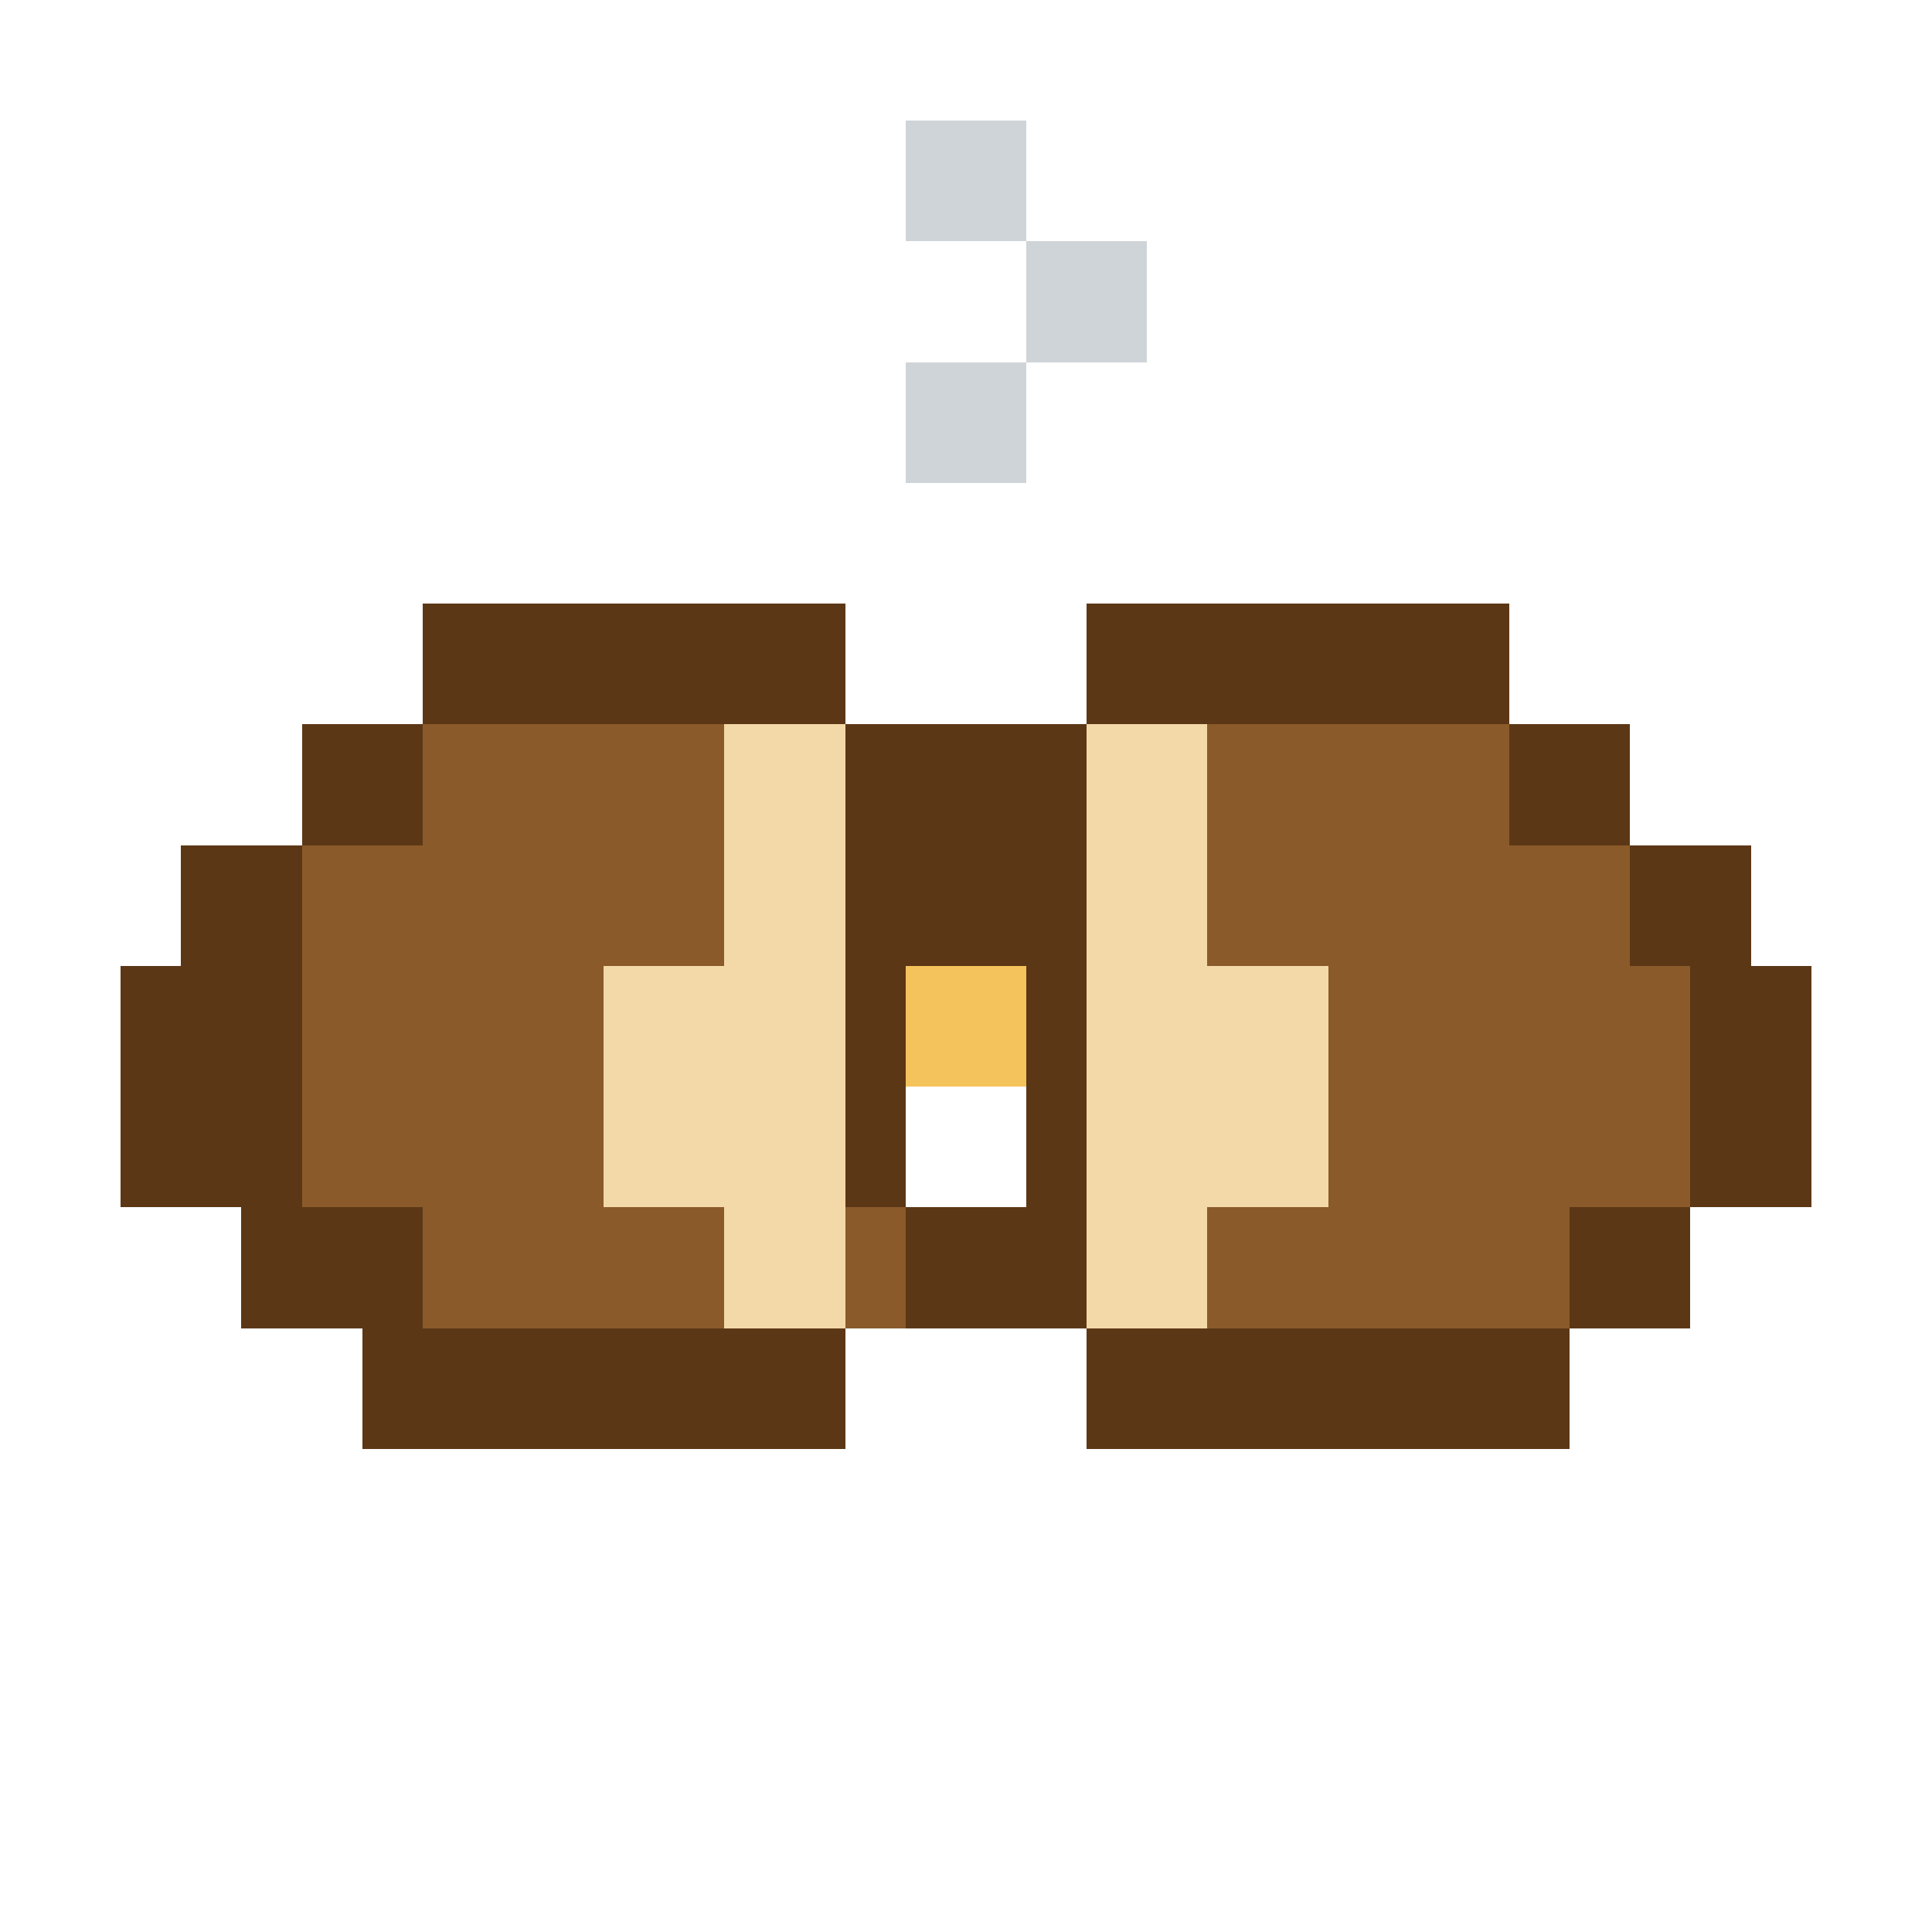
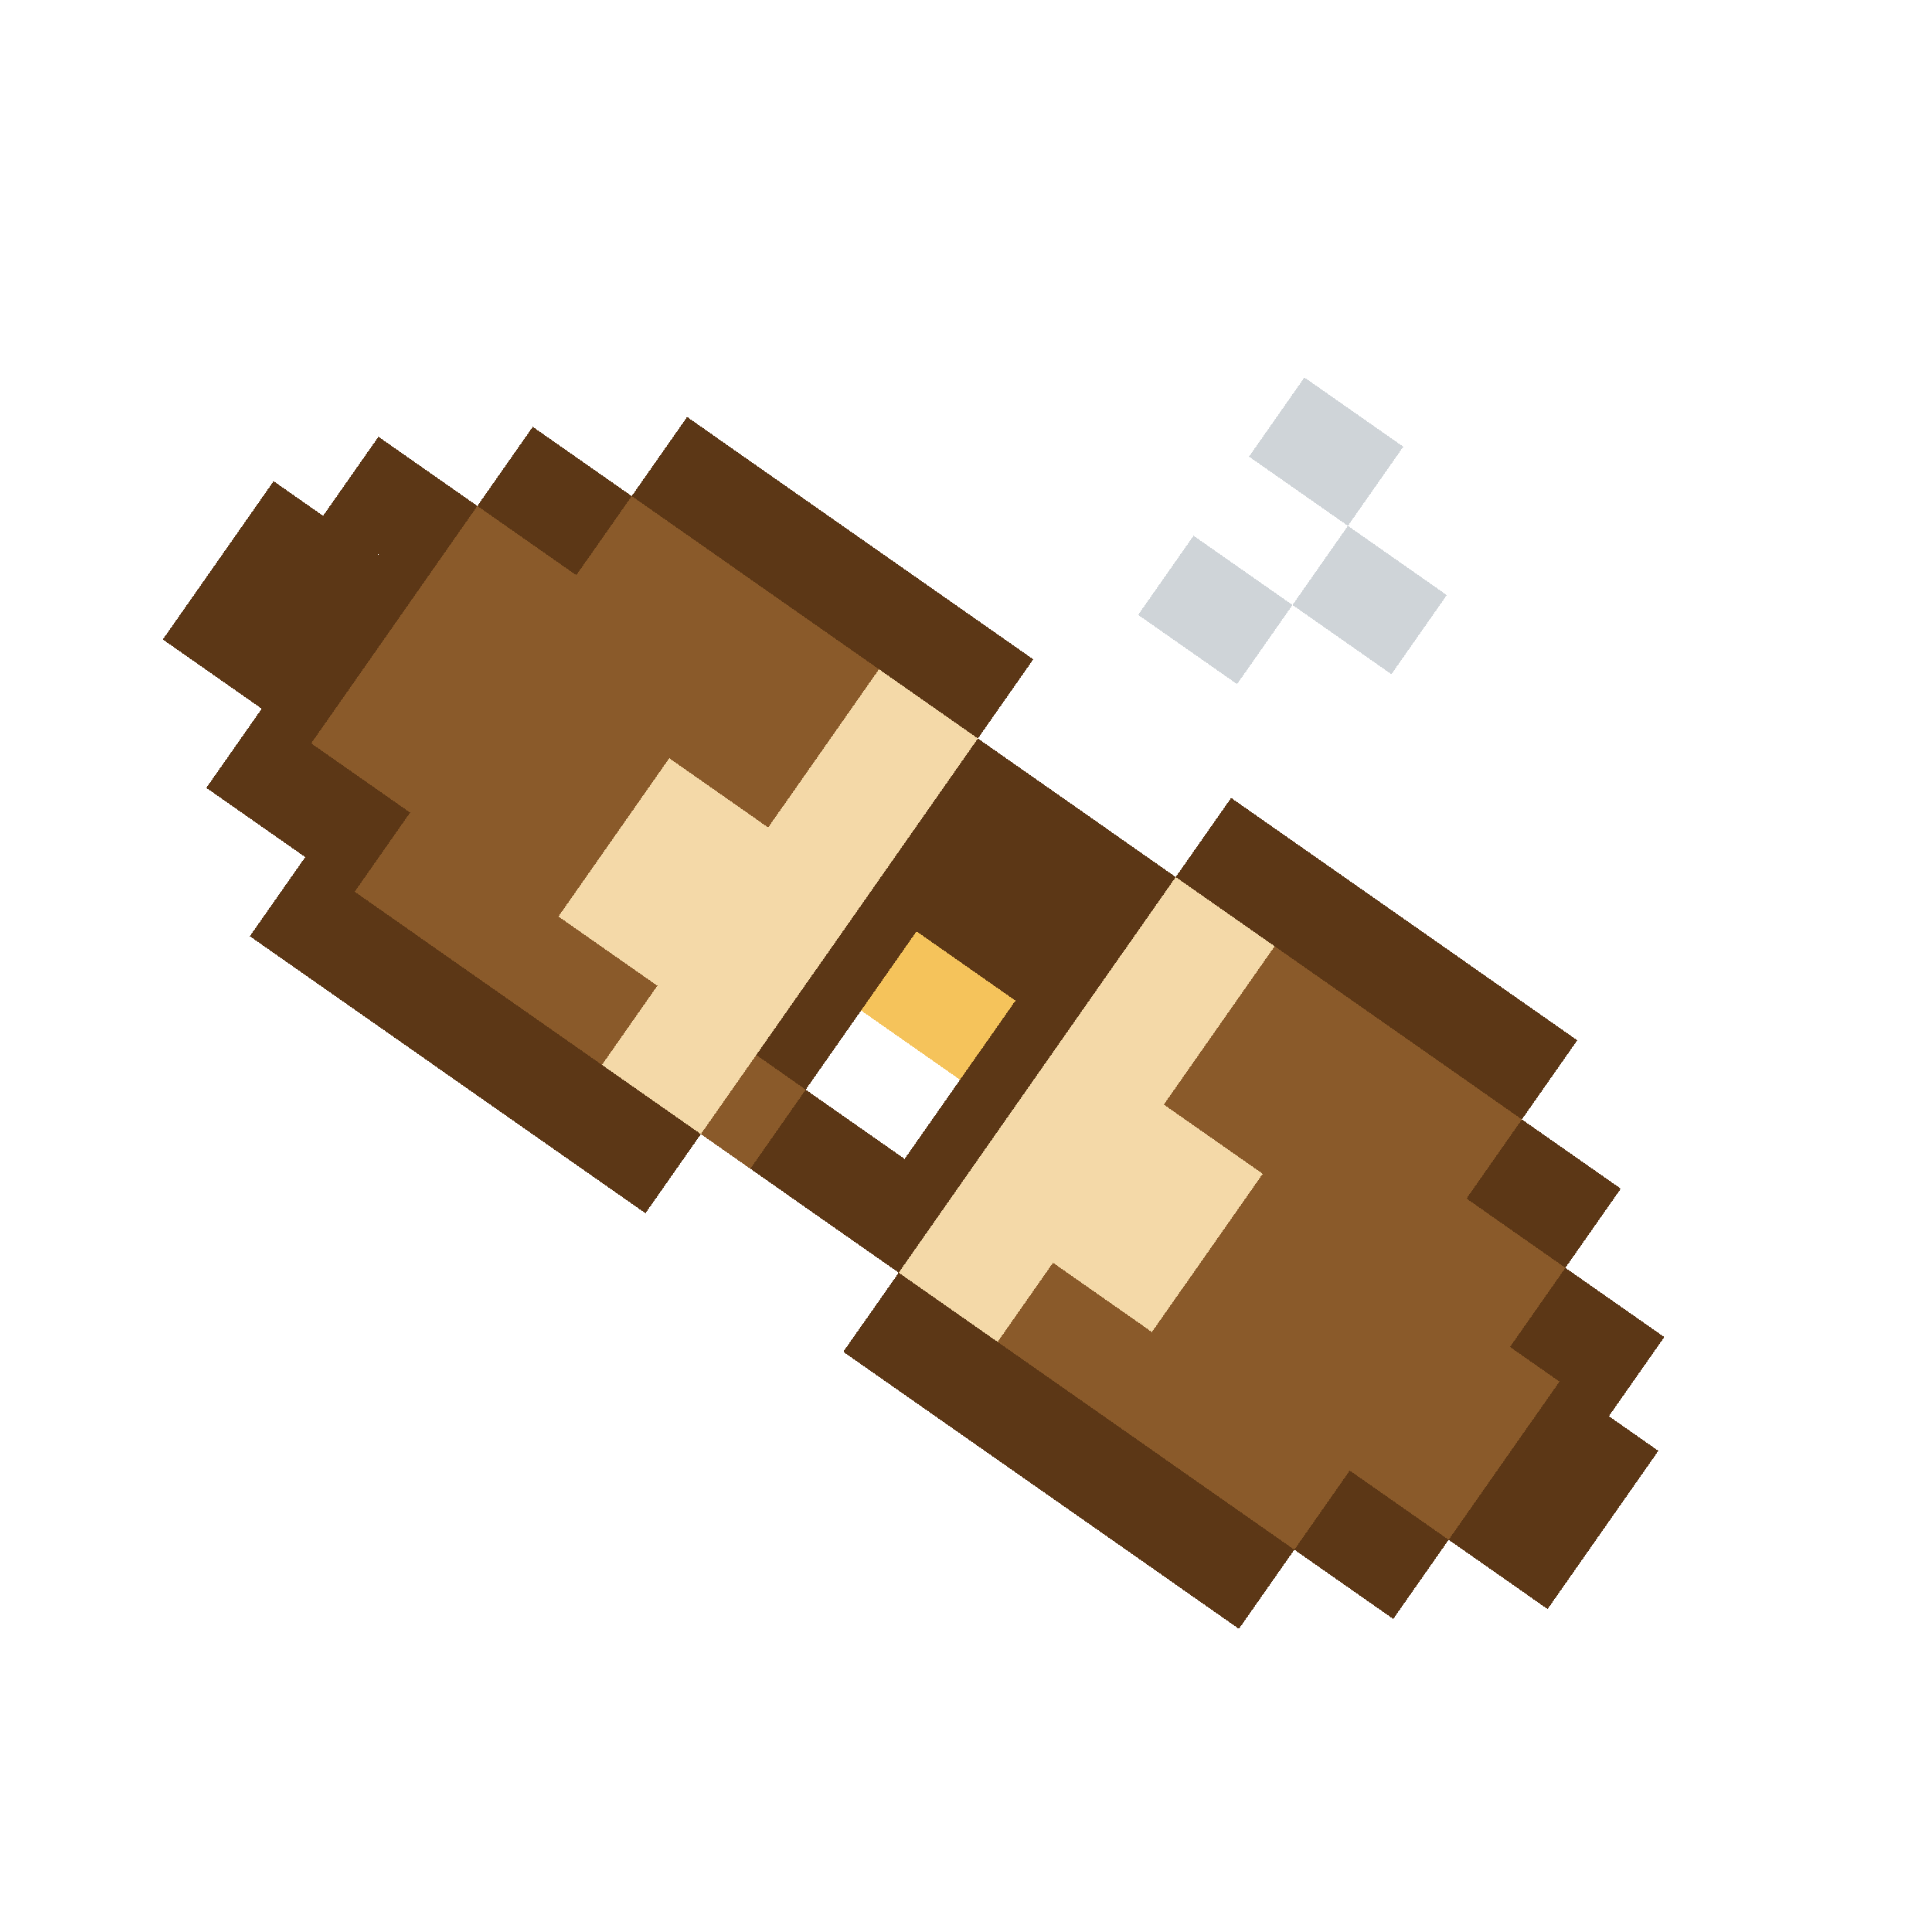
<svg xmlns="http://www.w3.org/2000/svg" width="32" height="32" viewBox="0 0 32 32" shape-rendering="crispEdges">
  <rect width="32" height="32" fill="none" />
-   <g fill="#cfd4d8">
-     <rect x="15" y="2" width="2" height="2" />
-     <rect x="17" y="4" width="2" height="2" />
-     <rect x="15" y="6" width="2" height="2" />
+   <g transform="translate(16 16) rotate(35) scale(1 0.8) translate(-16 -16)">
+     <g fill="#cfd4d8">
+       <rect x="15" y="2" width="2" height="2" />
+       <rect x="17" y="4" width="2" height="2" />
+       <rect x="15" y="6" width="2" height="2" />
+     </g>
+     <g fill="#5c3716">
+       <rect x="7" y="10" width="7" height="2" />
+       <rect x="5" y="12" width="11" height="2" />
+       <rect x="3" y="14" width="13" height="2" />
+       <rect x="2" y="16" width="13" height="2" />
+       <rect x="2" y="18" width="13" height="2" />
+       <rect x="4" y="20" width="12" height="2" />
+       <rect x="6" y="22" width="8" height="2" />
+     </g>
+     <g fill="#8a5a2a">
+       <rect x="7" y="12" width="7" height="2" />
+       <rect x="5" y="14" width="9" height="2" />
+       <rect x="5" y="16" width="8" height="2" />
+       <rect x="5" y="18" width="8" height="2" />
+       <rect x="7" y="20" width="8" height="2" />
+     </g>
+     <g fill="#5c3716">
+       <rect x="18" y="10" width="7" height="2" />
+       <rect x="16" y="12" width="11" height="2" />
+       <rect x="16" y="14" width="13" height="2" />
+       <rect x="17" y="16" width="13" height="2" />
+       <rect x="17" y="18" width="13" height="2" />
+       <rect x="16" y="20" width="12" height="2" />
+       <rect x="18" y="22" width="8" height="2" />
+     </g>
+     <g fill="#8a5a2a">
+       <rect x="18" y="12" width="7" height="2" />
+       <rect x="18" y="14" width="9" height="2" />
+       <rect x="20" y="16" width="8" height="2" />
+       <rect x="20" y="18" width="8" height="2" />
+       <rect x="18" y="20" width="8" height="2" />
+     </g>
+     <g fill="#f4d9a8">
+       <rect x="12" y="12" width="2" height="2" />
+       <rect x="12" y="14" width="2" height="2" />
+       <rect x="10" y="16" width="4" height="2" />
+       <rect x="10" y="18" width="4" height="2" />
+       <rect x="12" y="20" width="2" height="2" />
+       <rect x="18" y="12" width="2" height="2" />
+       <rect x="18" y="14" width="2" height="2" />
+       <rect x="18" y="16" width="4" height="2" />
+       <rect x="18" y="18" width="4" height="2" />
+       <rect x="18" y="20" width="2" height="2" />
+     </g>
+     <rect x="15" y="16" width="2" height="2" fill="#f5c35b" />
  </g>
-   <g fill="#5c3716">
-     <rect x="7" y="10" width="7" height="2" />
-     <rect x="5" y="12" width="11" height="2" />
-     <rect x="3" y="14" width="13" height="2" />
-     <rect x="2" y="16" width="13" height="2" />
-     <rect x="2" y="18" width="13" height="2" />
-     <rect x="4" y="20" width="12" height="2" />
-     <rect x="6" y="22" width="8" height="2" />
-   </g>
-   <g fill="#8a5a2a">
-     <rect x="7" y="12" width="7" height="2" />
-     <rect x="5" y="14" width="9" height="2" />
-     <rect x="5" y="16" width="8" height="2" />
-     <rect x="5" y="18" width="8" height="2" />
-     <rect x="7" y="20" width="8" height="2" />
-   </g>
-   <g fill="#5c3716">
-     <rect x="18" y="10" width="7" height="2" />
-     <rect x="16" y="12" width="11" height="2" />
-     <rect x="16" y="14" width="13" height="2" />
-     <rect x="17" y="16" width="13" height="2" />
-     <rect x="17" y="18" width="13" height="2" />
-     <rect x="16" y="20" width="12" height="2" />
-     <rect x="18" y="22" width="8" height="2" />
-   </g>
-   <g fill="#8a5a2a">
-     <rect x="18" y="12" width="7" height="2" />
-     <rect x="18" y="14" width="9" height="2" />
-     <rect x="20" y="16" width="8" height="2" />
-     <rect x="20" y="18" width="8" height="2" />
-     <rect x="18" y="20" width="8" height="2" />
-   </g>
-   <g fill="#f4d9a8">
-     <rect x="12" y="12" width="2" height="2" />
-     <rect x="12" y="14" width="2" height="2" />
-     <rect x="10" y="16" width="4" height="2" />
-     <rect x="10" y="18" width="4" height="2" />
-     <rect x="12" y="20" width="2" height="2" />
-     <rect x="18" y="12" width="2" height="2" />
-     <rect x="18" y="14" width="2" height="2" />
-     <rect x="18" y="16" width="4" height="2" />
-     <rect x="18" y="18" width="4" height="2" />
-     <rect x="18" y="20" width="2" height="2" />
-   </g>
-   <rect x="15" y="16" width="2" height="2" fill="#f5c35b" />
</svg>
